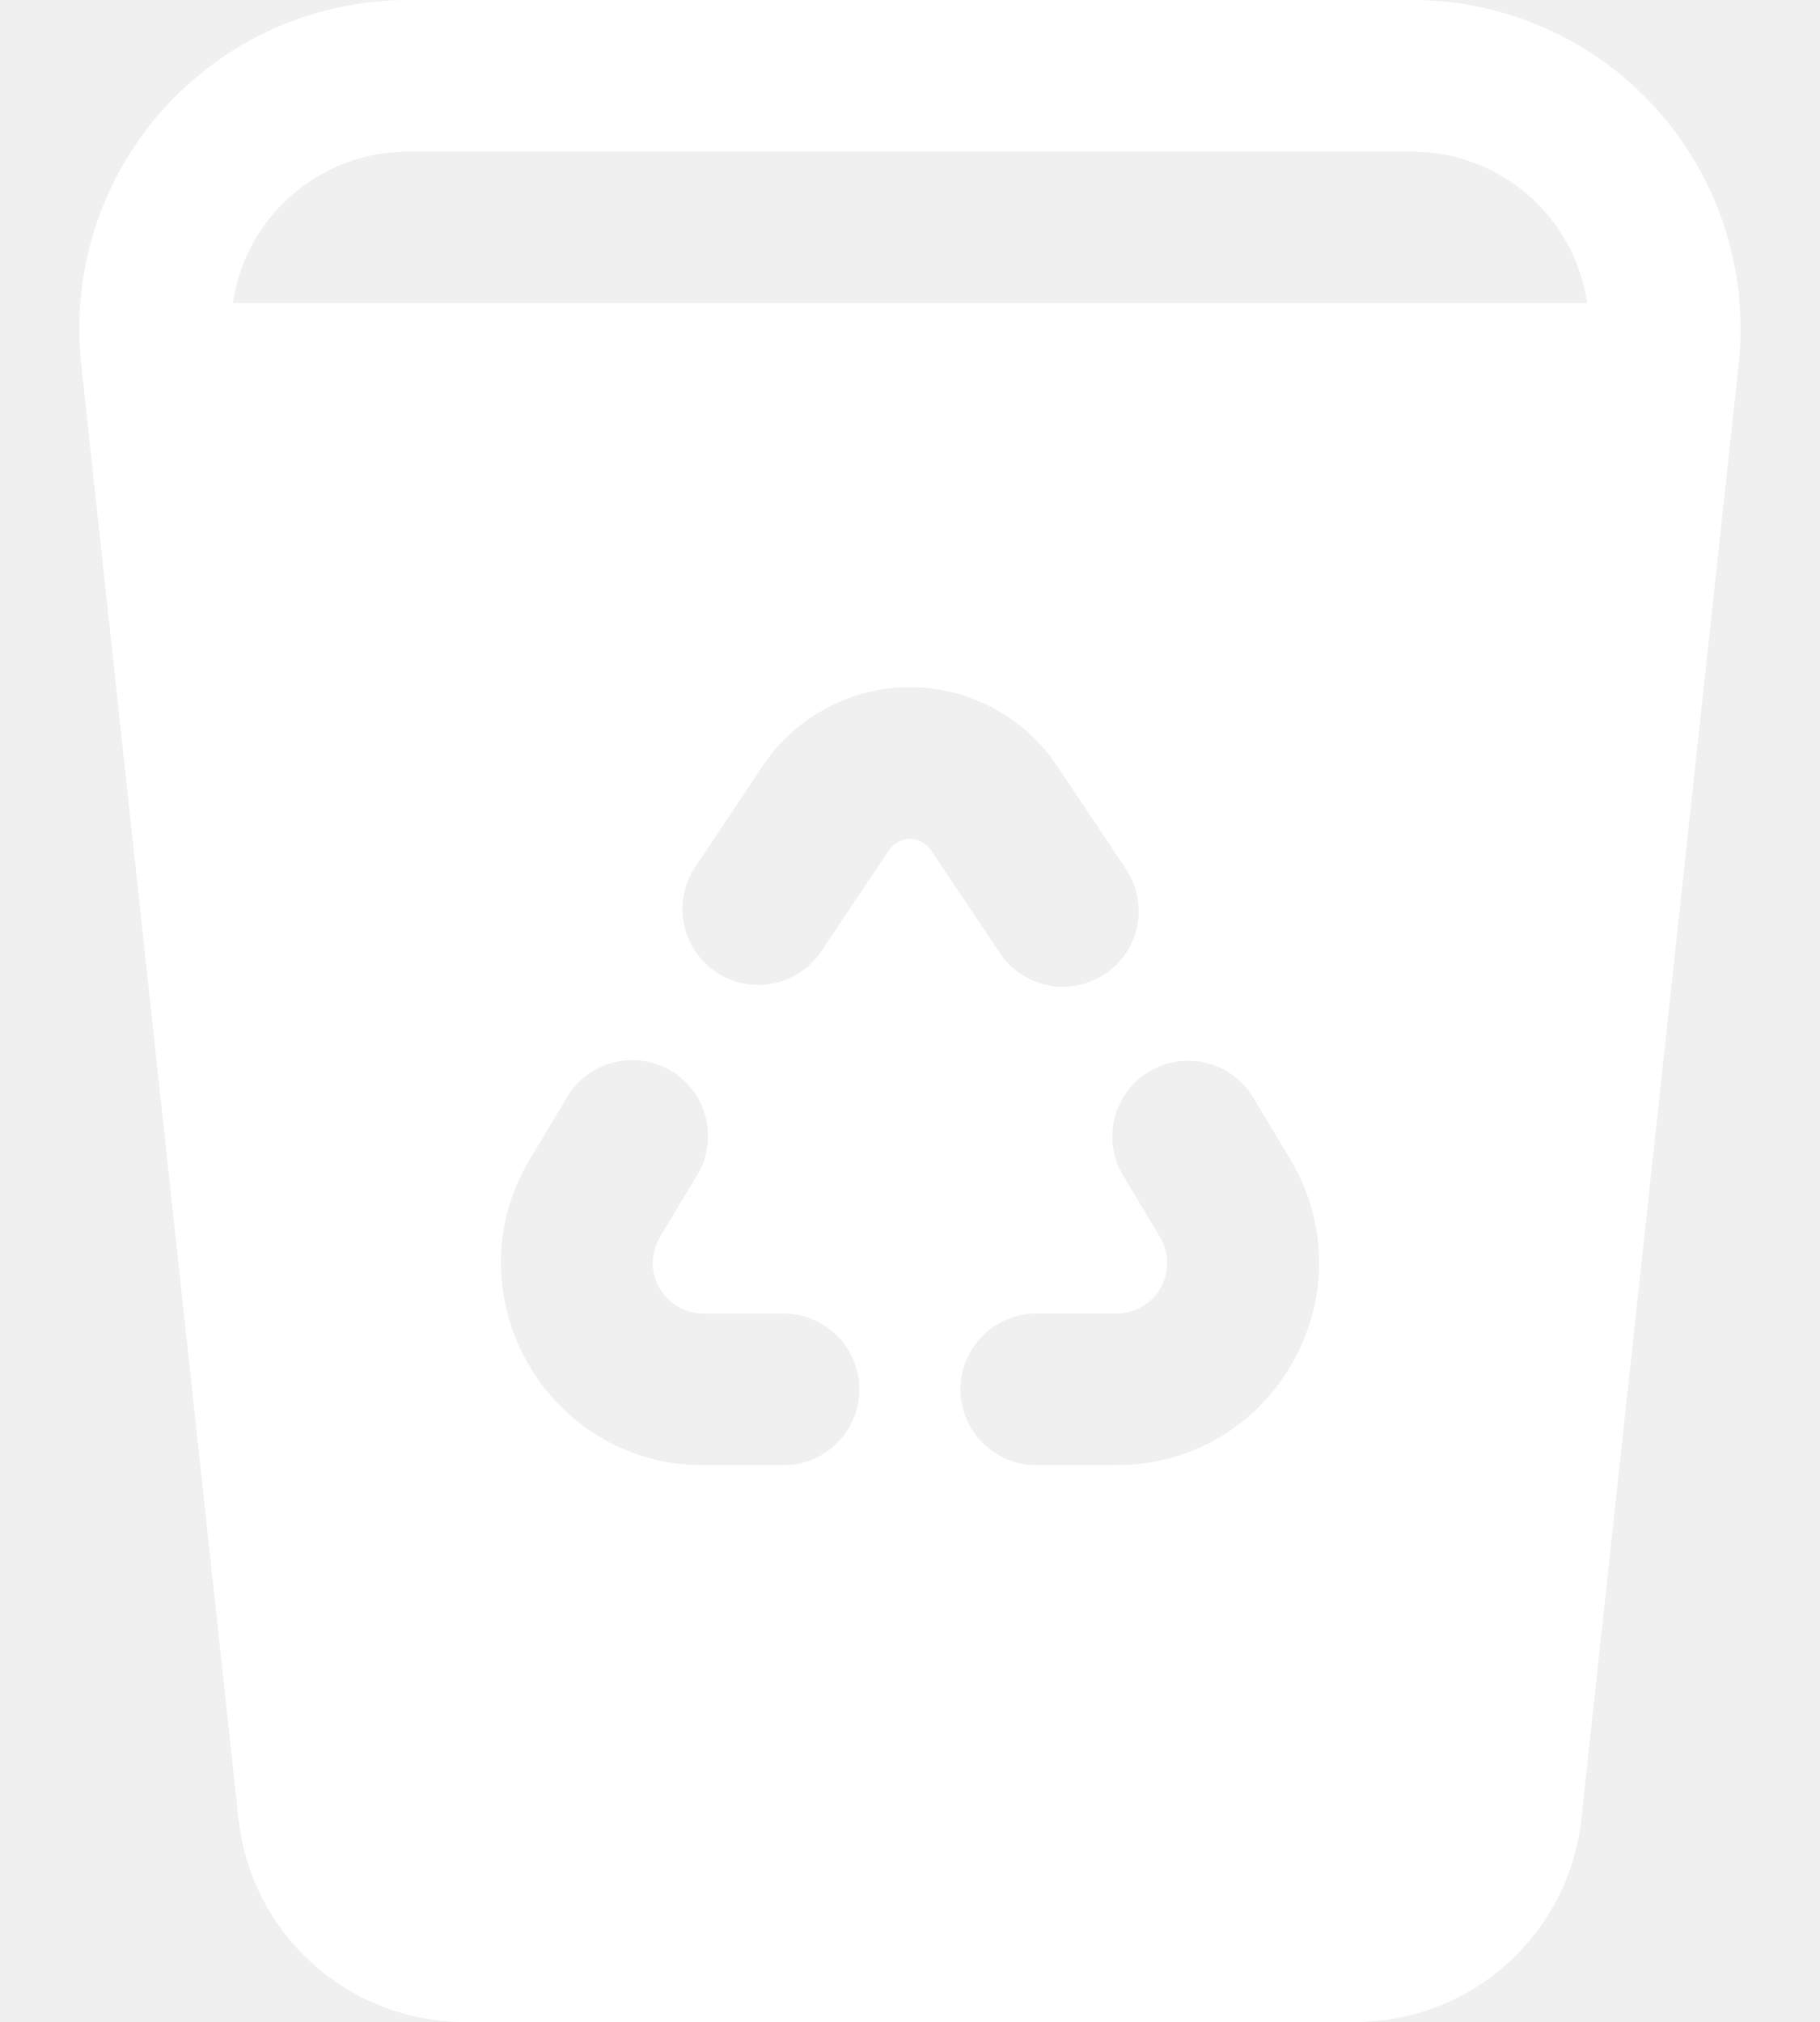
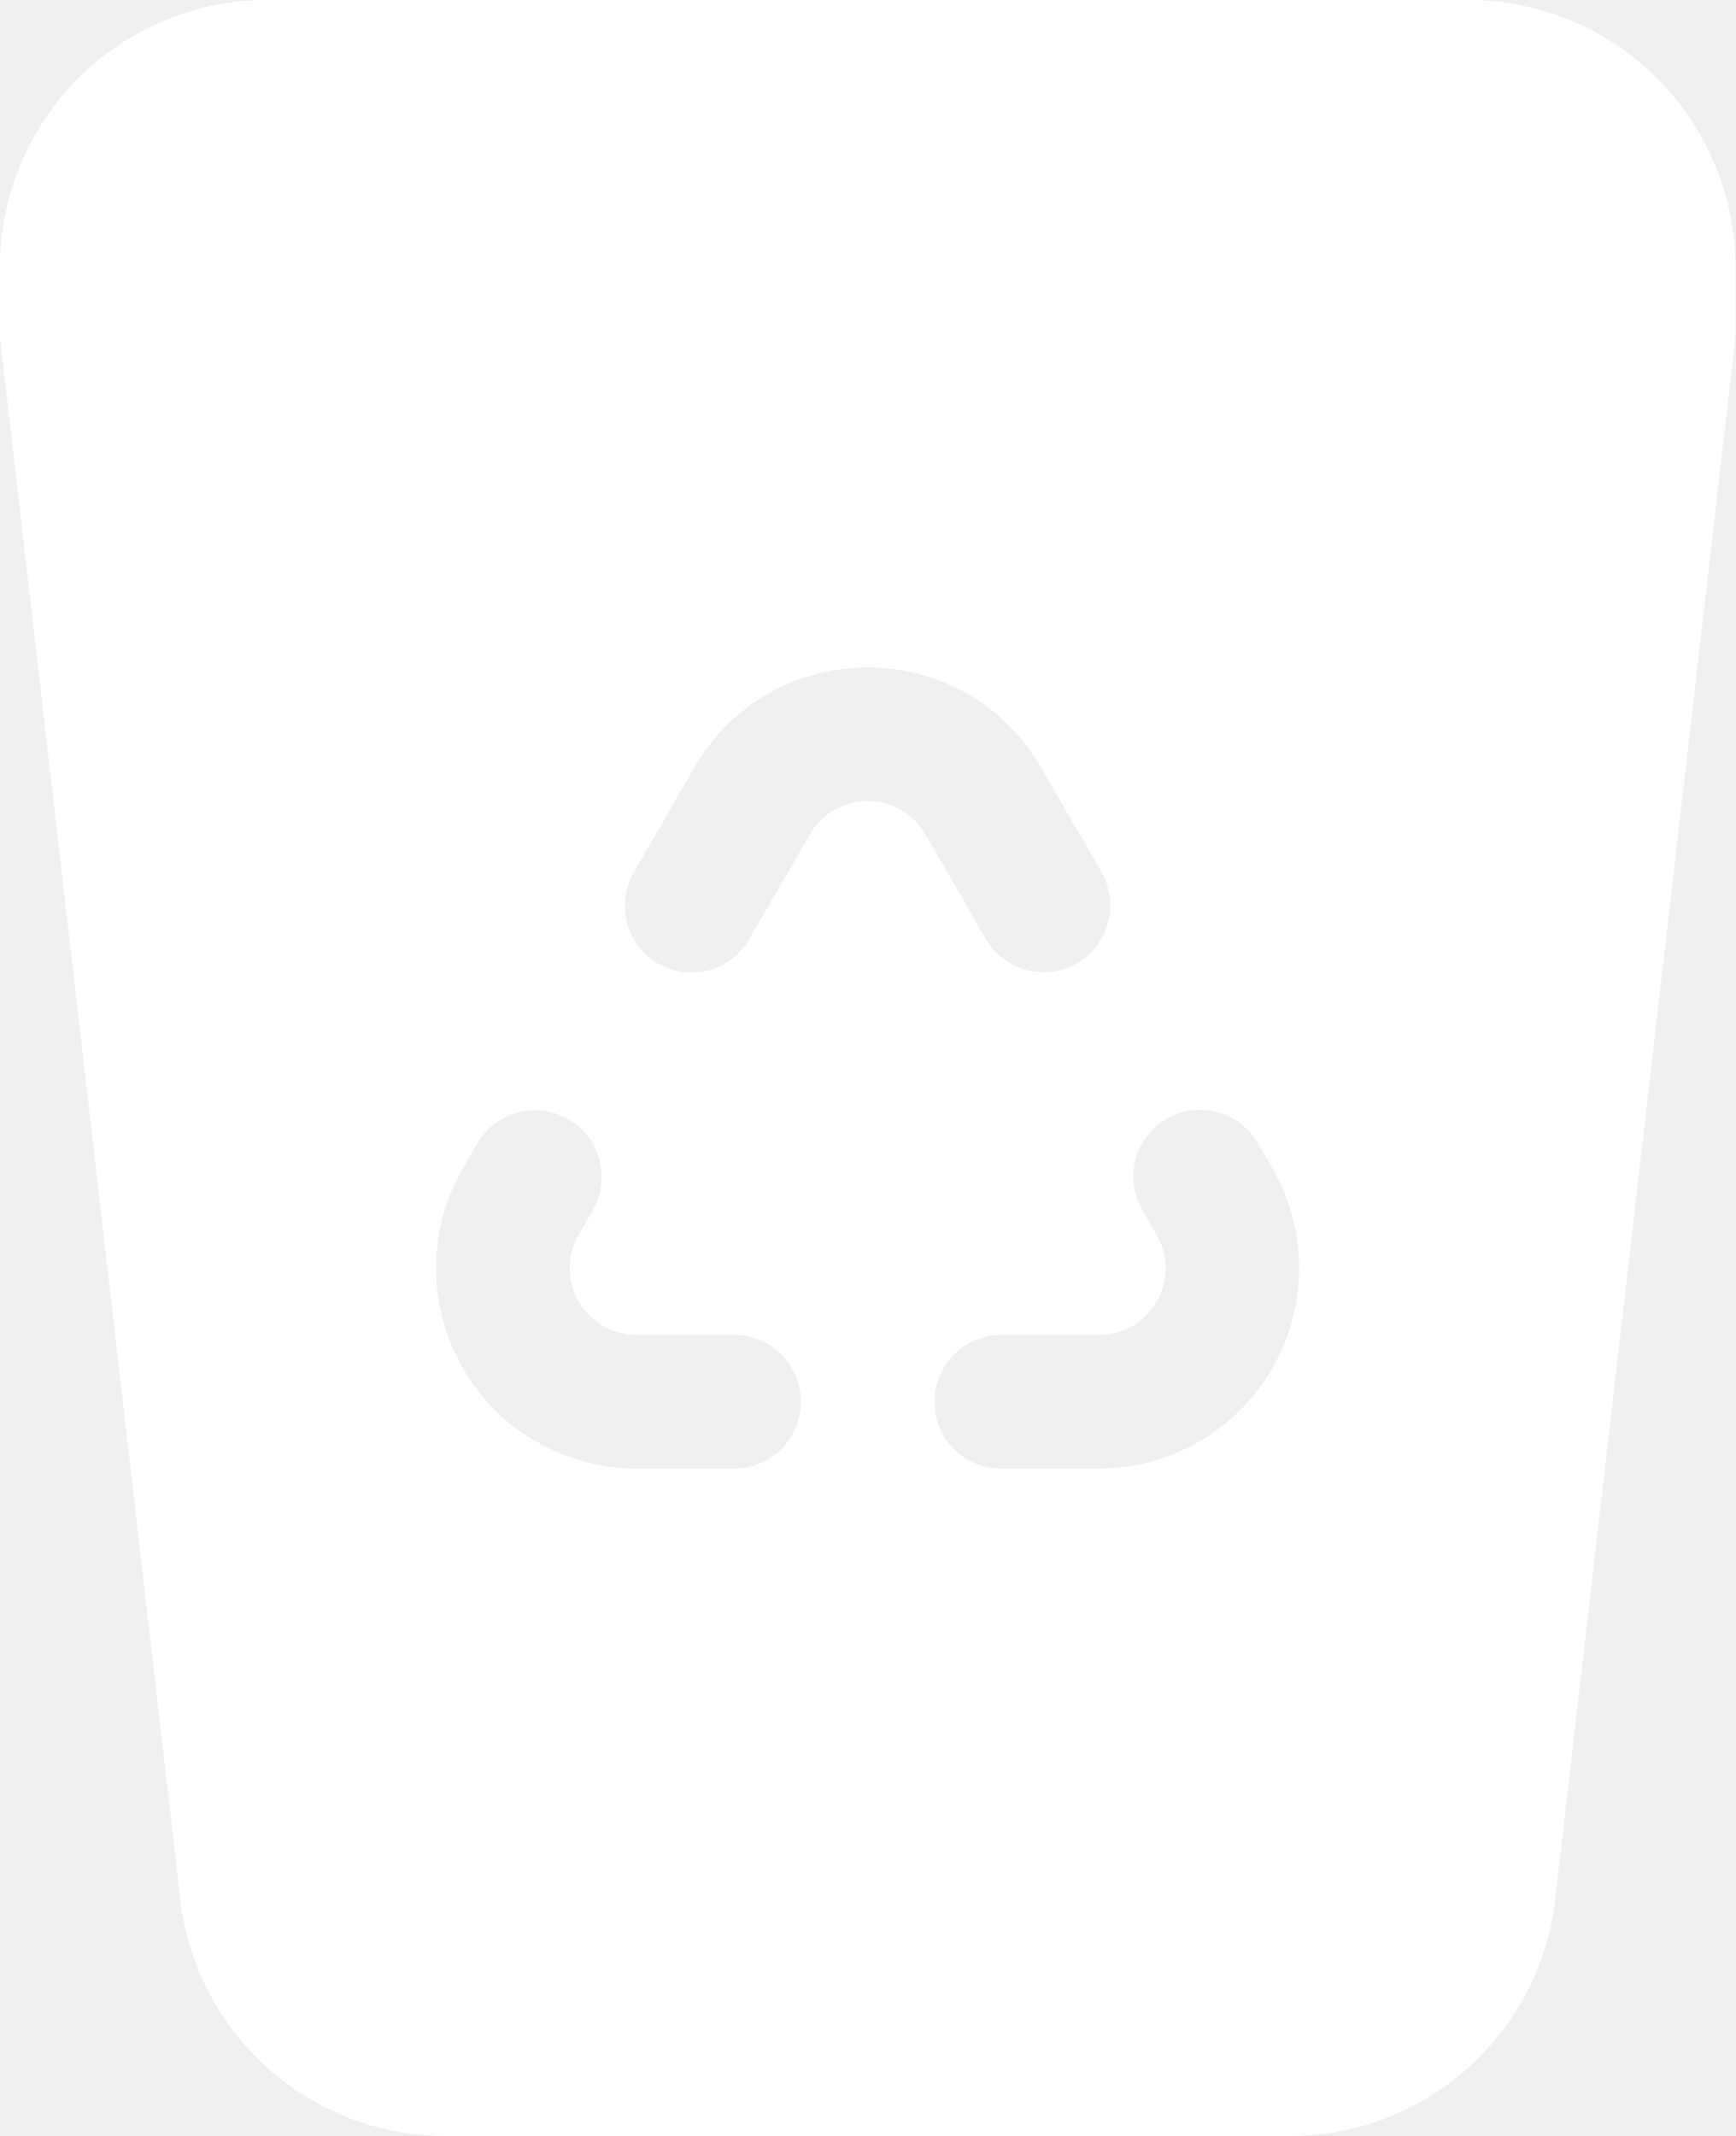
- <svg xmlns="http://www.w3.org/2000/svg" width="18" height="20" viewBox="0 0 18 20" fill="none">
-   <path d="M0.803 3.6C0.754 3.146 0.801 2.687 0.941 2.253C1.081 1.818 1.311 1.418 1.616 1.079C1.921 0.739 2.294 0.468 2.71 0.282C3.127 0.096 3.579 -0 4.035 1.24943e-07H13.965C14.421 1.40087e-05 14.873 0.096 15.289 0.282C15.706 0.468 16.079 0.74 16.384 1.079C16.688 1.419 16.918 1.819 17.058 2.253C17.198 2.687 17.245 3.146 17.196 3.6L15.64 17.991C15.581 18.543 15.319 19.053 14.906 19.424C14.493 19.795 13.958 20 13.403 20H4.596C4.041 20 3.506 19.795 3.093 19.424C2.68 19.054 2.419 18.544 2.359 17.992L0.803 3.6ZM2.303 2.997H15.697C15.636 2.581 15.428 2.201 15.11 1.926C14.792 1.651 14.385 1.5 13.965 1.5H4.035C3.145 1.5 2.424 2.16 2.303 2.997ZM8.792 8.409C8.815 8.375 8.846 8.347 8.882 8.328C8.918 8.309 8.959 8.298 9 8.298C9.041 8.298 9.081 8.309 9.117 8.328C9.153 8.347 9.184 8.375 9.207 8.409L9.877 9.409C9.93 9.494 10 9.567 10.082 9.625C10.165 9.682 10.258 9.723 10.356 9.744C10.454 9.765 10.555 9.766 10.654 9.747C10.752 9.728 10.846 9.689 10.929 9.634C11.013 9.578 11.084 9.506 11.139 9.422C11.194 9.338 11.232 9.244 11.25 9.145C11.268 9.046 11.266 8.945 11.244 8.847C11.223 8.749 11.181 8.657 11.123 8.575L10.454 7.575C10.294 7.336 10.078 7.14 9.824 7.004C9.57 6.868 9.287 6.797 8.999 6.797C8.711 6.797 8.428 6.868 8.174 7.004C7.92 7.14 7.704 7.336 7.544 7.575L6.876 8.575C6.765 8.74 6.725 8.943 6.764 9.138C6.803 9.333 6.917 9.505 7.083 9.616C7.248 9.726 7.45 9.766 7.646 9.728C7.841 9.689 8.012 9.574 8.123 9.409L8.792 8.409ZM6.892 11.628C6.944 11.543 6.978 11.45 6.994 11.352C7.009 11.254 7.005 11.154 6.981 11.057C6.958 10.961 6.915 10.871 6.857 10.791C6.798 10.711 6.724 10.644 6.639 10.593C6.554 10.542 6.46 10.508 6.362 10.494C6.263 10.479 6.164 10.484 6.068 10.509C5.971 10.533 5.881 10.577 5.802 10.636C5.723 10.696 5.656 10.771 5.606 10.856L5.242 11.463C4.442 12.796 5.402 14.493 6.957 14.493H7.749C7.948 14.493 8.139 14.414 8.279 14.273C8.42 14.133 8.499 13.942 8.499 13.743C8.499 13.544 8.42 13.353 8.279 13.213C8.139 13.072 7.948 12.993 7.749 12.993H6.957C6.868 12.993 6.781 12.97 6.705 12.925C6.628 12.88 6.565 12.816 6.521 12.739C6.478 12.662 6.455 12.575 6.456 12.486C6.458 12.398 6.482 12.311 6.528 12.235L6.892 11.628ZM11.366 10.598C11.281 10.649 11.207 10.715 11.149 10.795C11.09 10.874 11.047 10.964 11.023 11.059C10.999 11.155 10.995 11.255 11.009 11.352C11.024 11.45 11.057 11.543 11.108 11.628L11.472 12.235C11.518 12.311 11.542 12.398 11.543 12.486C11.544 12.574 11.522 12.662 11.478 12.739C11.434 12.816 11.371 12.88 11.295 12.924C11.218 12.969 11.132 12.992 11.043 12.992H10.249C10.05 12.992 9.859 13.071 9.719 13.212C9.578 13.352 9.499 13.543 9.499 13.742C9.499 13.941 9.578 14.132 9.719 14.272C9.859 14.413 10.05 14.492 10.249 14.492H11.043C12.597 14.492 13.558 12.797 12.759 11.464L12.395 10.857C12.344 10.773 12.278 10.699 12.198 10.64C12.119 10.581 12.03 10.539 11.934 10.515C11.838 10.491 11.739 10.486 11.642 10.5C11.544 10.515 11.45 10.548 11.366 10.599" fill="#ffffff" />
+ <svg xmlns="http://www.w3.org/2000/svg" width="13" height="16" viewBox="0 0 13 16" fill="none">
+   <path d="M0 2V2.5C0 2.522 0.001 2.544 0.004 2.565L1.351 14.229C1.407 14.716 1.641 15.166 2.007 15.493C2.373 15.819 2.846 16 3.337 16H9.664C10.155 16 10.628 15.819 10.994 15.493C11.36 15.167 11.594 14.717 11.65 14.23L12.996 2.564C12.998 2.548 12.999 2.531 13 2.515V2C13 1.47 12.789 0.961 12.414 0.586C12.039 0.211 11.53 0 11 0H2C1.47 0 0.961 0.211 0.586 0.586C0.211 0.961 0 1.47 0 2ZM7.799 5.75L8.251 6.532C8.284 6.589 8.305 6.652 8.314 6.717C8.322 6.782 8.318 6.848 8.301 6.912C8.284 6.975 8.254 7.035 8.214 7.087C8.174 7.139 8.124 7.183 8.068 7.215C8.011 7.248 7.948 7.27 7.883 7.278C7.817 7.287 7.751 7.282 7.688 7.265C7.624 7.248 7.565 7.219 7.513 7.179C7.461 7.139 7.417 7.089 7.384 7.032L6.933 6.25C6.889 6.174 6.826 6.111 6.75 6.067C6.674 6.023 6.588 6 6.5 6C6.412 6 6.326 6.023 6.25 6.067C6.174 6.111 6.111 6.174 6.067 6.25L5.615 7.032C5.582 7.089 5.539 7.14 5.487 7.18C5.435 7.22 5.375 7.25 5.311 7.267C5.248 7.285 5.181 7.289 5.116 7.281C5.051 7.272 4.987 7.251 4.93 7.218C4.873 7.185 4.823 7.141 4.783 7.089C4.743 7.036 4.714 6.976 4.697 6.913C4.68 6.849 4.676 6.782 4.685 6.717C4.694 6.652 4.716 6.589 4.749 6.532L5.201 5.75C5.778 4.75 7.221 4.75 7.799 5.75ZM8.665 9.25L8.557 9.064C8.491 8.949 8.473 8.812 8.507 8.684C8.542 8.556 8.626 8.447 8.741 8.38C8.855 8.314 8.992 8.296 9.12 8.331C9.248 8.365 9.358 8.449 9.424 8.564L9.531 8.75C9.663 8.978 9.732 9.237 9.732 9.5C9.732 9.763 9.663 10.022 9.531 10.25C9.399 10.478 9.21 10.667 8.982 10.799C8.754 10.931 8.495 11 8.232 11H7.5C7.367 11 7.24 10.947 7.146 10.854C7.053 10.76 7 10.633 7 10.5C7 10.367 7.053 10.24 7.146 10.146C7.24 10.053 7.367 10 7.5 10H8.232C8.32 10 8.406 9.977 8.482 9.933C8.558 9.889 8.621 9.826 8.665 9.75C8.709 9.674 8.732 9.588 8.732 9.5C8.732 9.412 8.709 9.326 8.665 9.25ZM5.5 10C5.633 10 5.76 10.053 5.854 10.146C5.947 10.24 6 10.367 6 10.5C6 10.633 5.947 10.76 5.854 10.854C5.76 10.947 5.633 11 5.5 11H4.768C4.505 11 4.246 10.931 4.018 10.799C3.789 10.668 3.6 10.479 3.468 10.25C3.336 10.022 3.267 9.764 3.267 9.5C3.267 9.237 3.336 8.978 3.468 8.75L3.576 8.564C3.643 8.45 3.752 8.367 3.88 8.333C4.007 8.3 4.143 8.318 4.257 8.384C4.372 8.45 4.455 8.558 4.49 8.686C4.524 8.813 4.507 8.949 4.442 9.064L4.335 9.25C4.291 9.326 4.268 9.412 4.268 9.5C4.268 9.588 4.291 9.674 4.335 9.75C4.379 9.826 4.442 9.889 4.518 9.933C4.594 9.977 4.68 10 4.768 10H5.5Z" fill="white" />
</svg>
